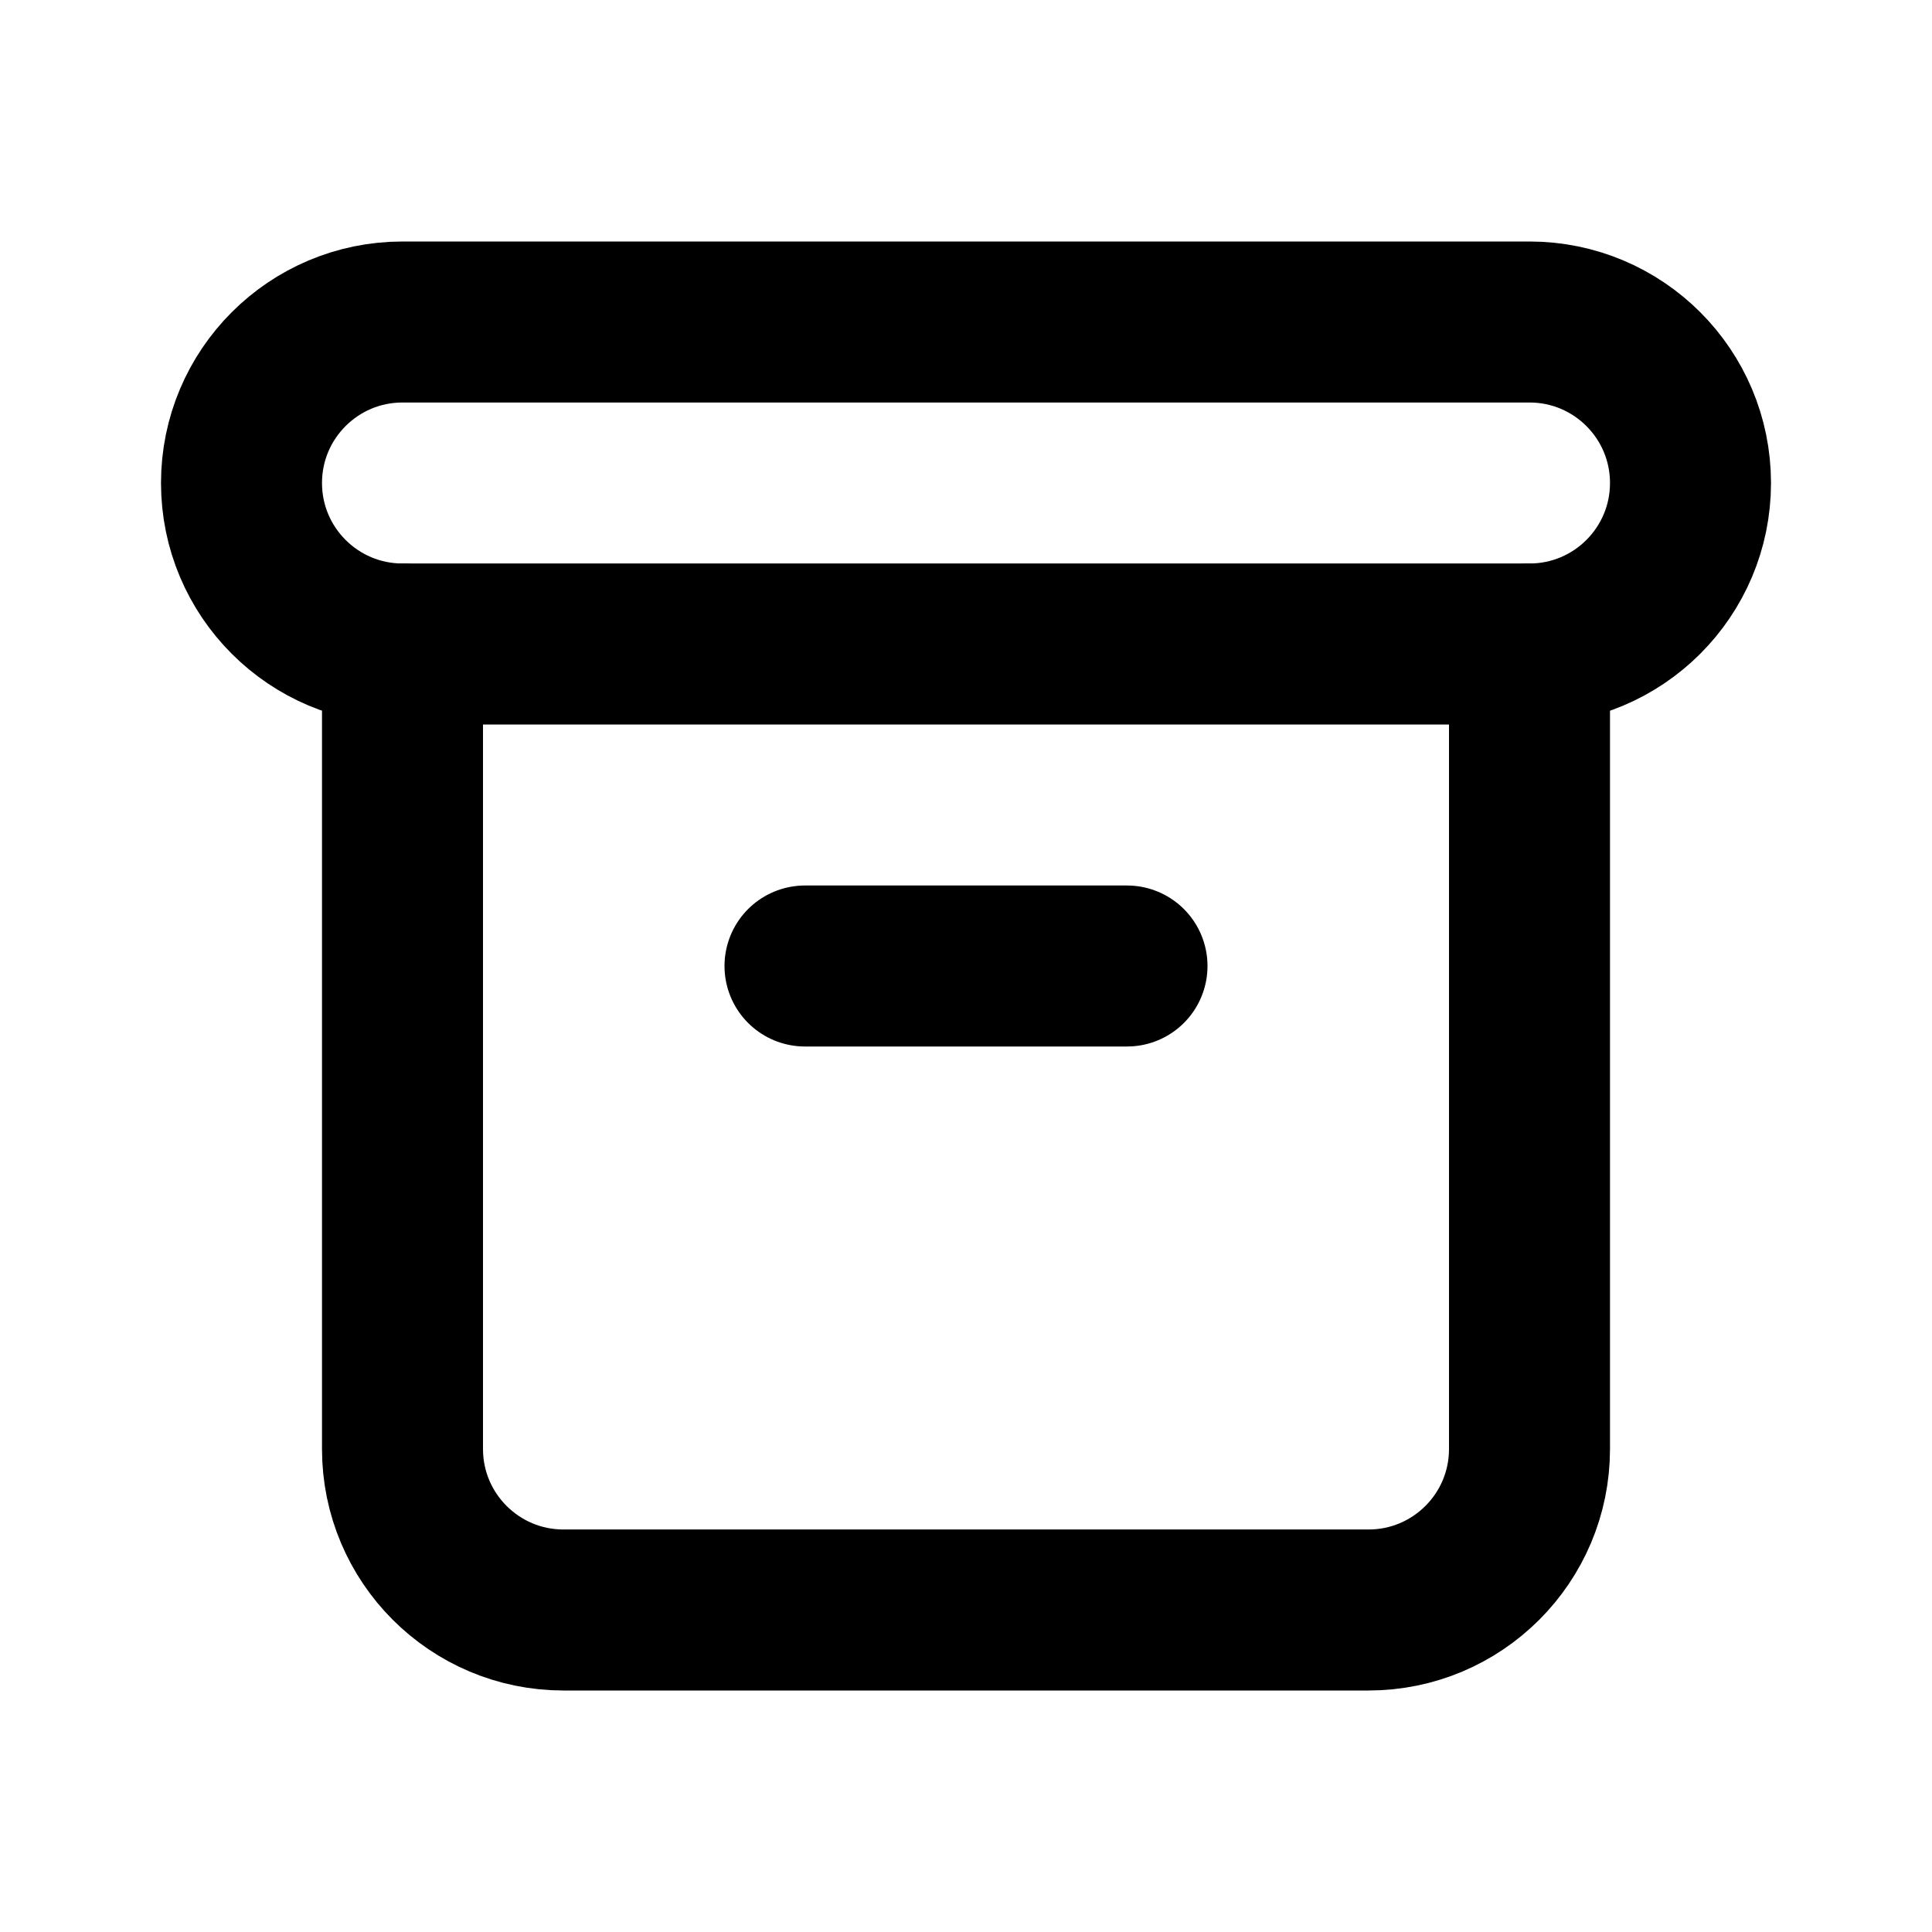
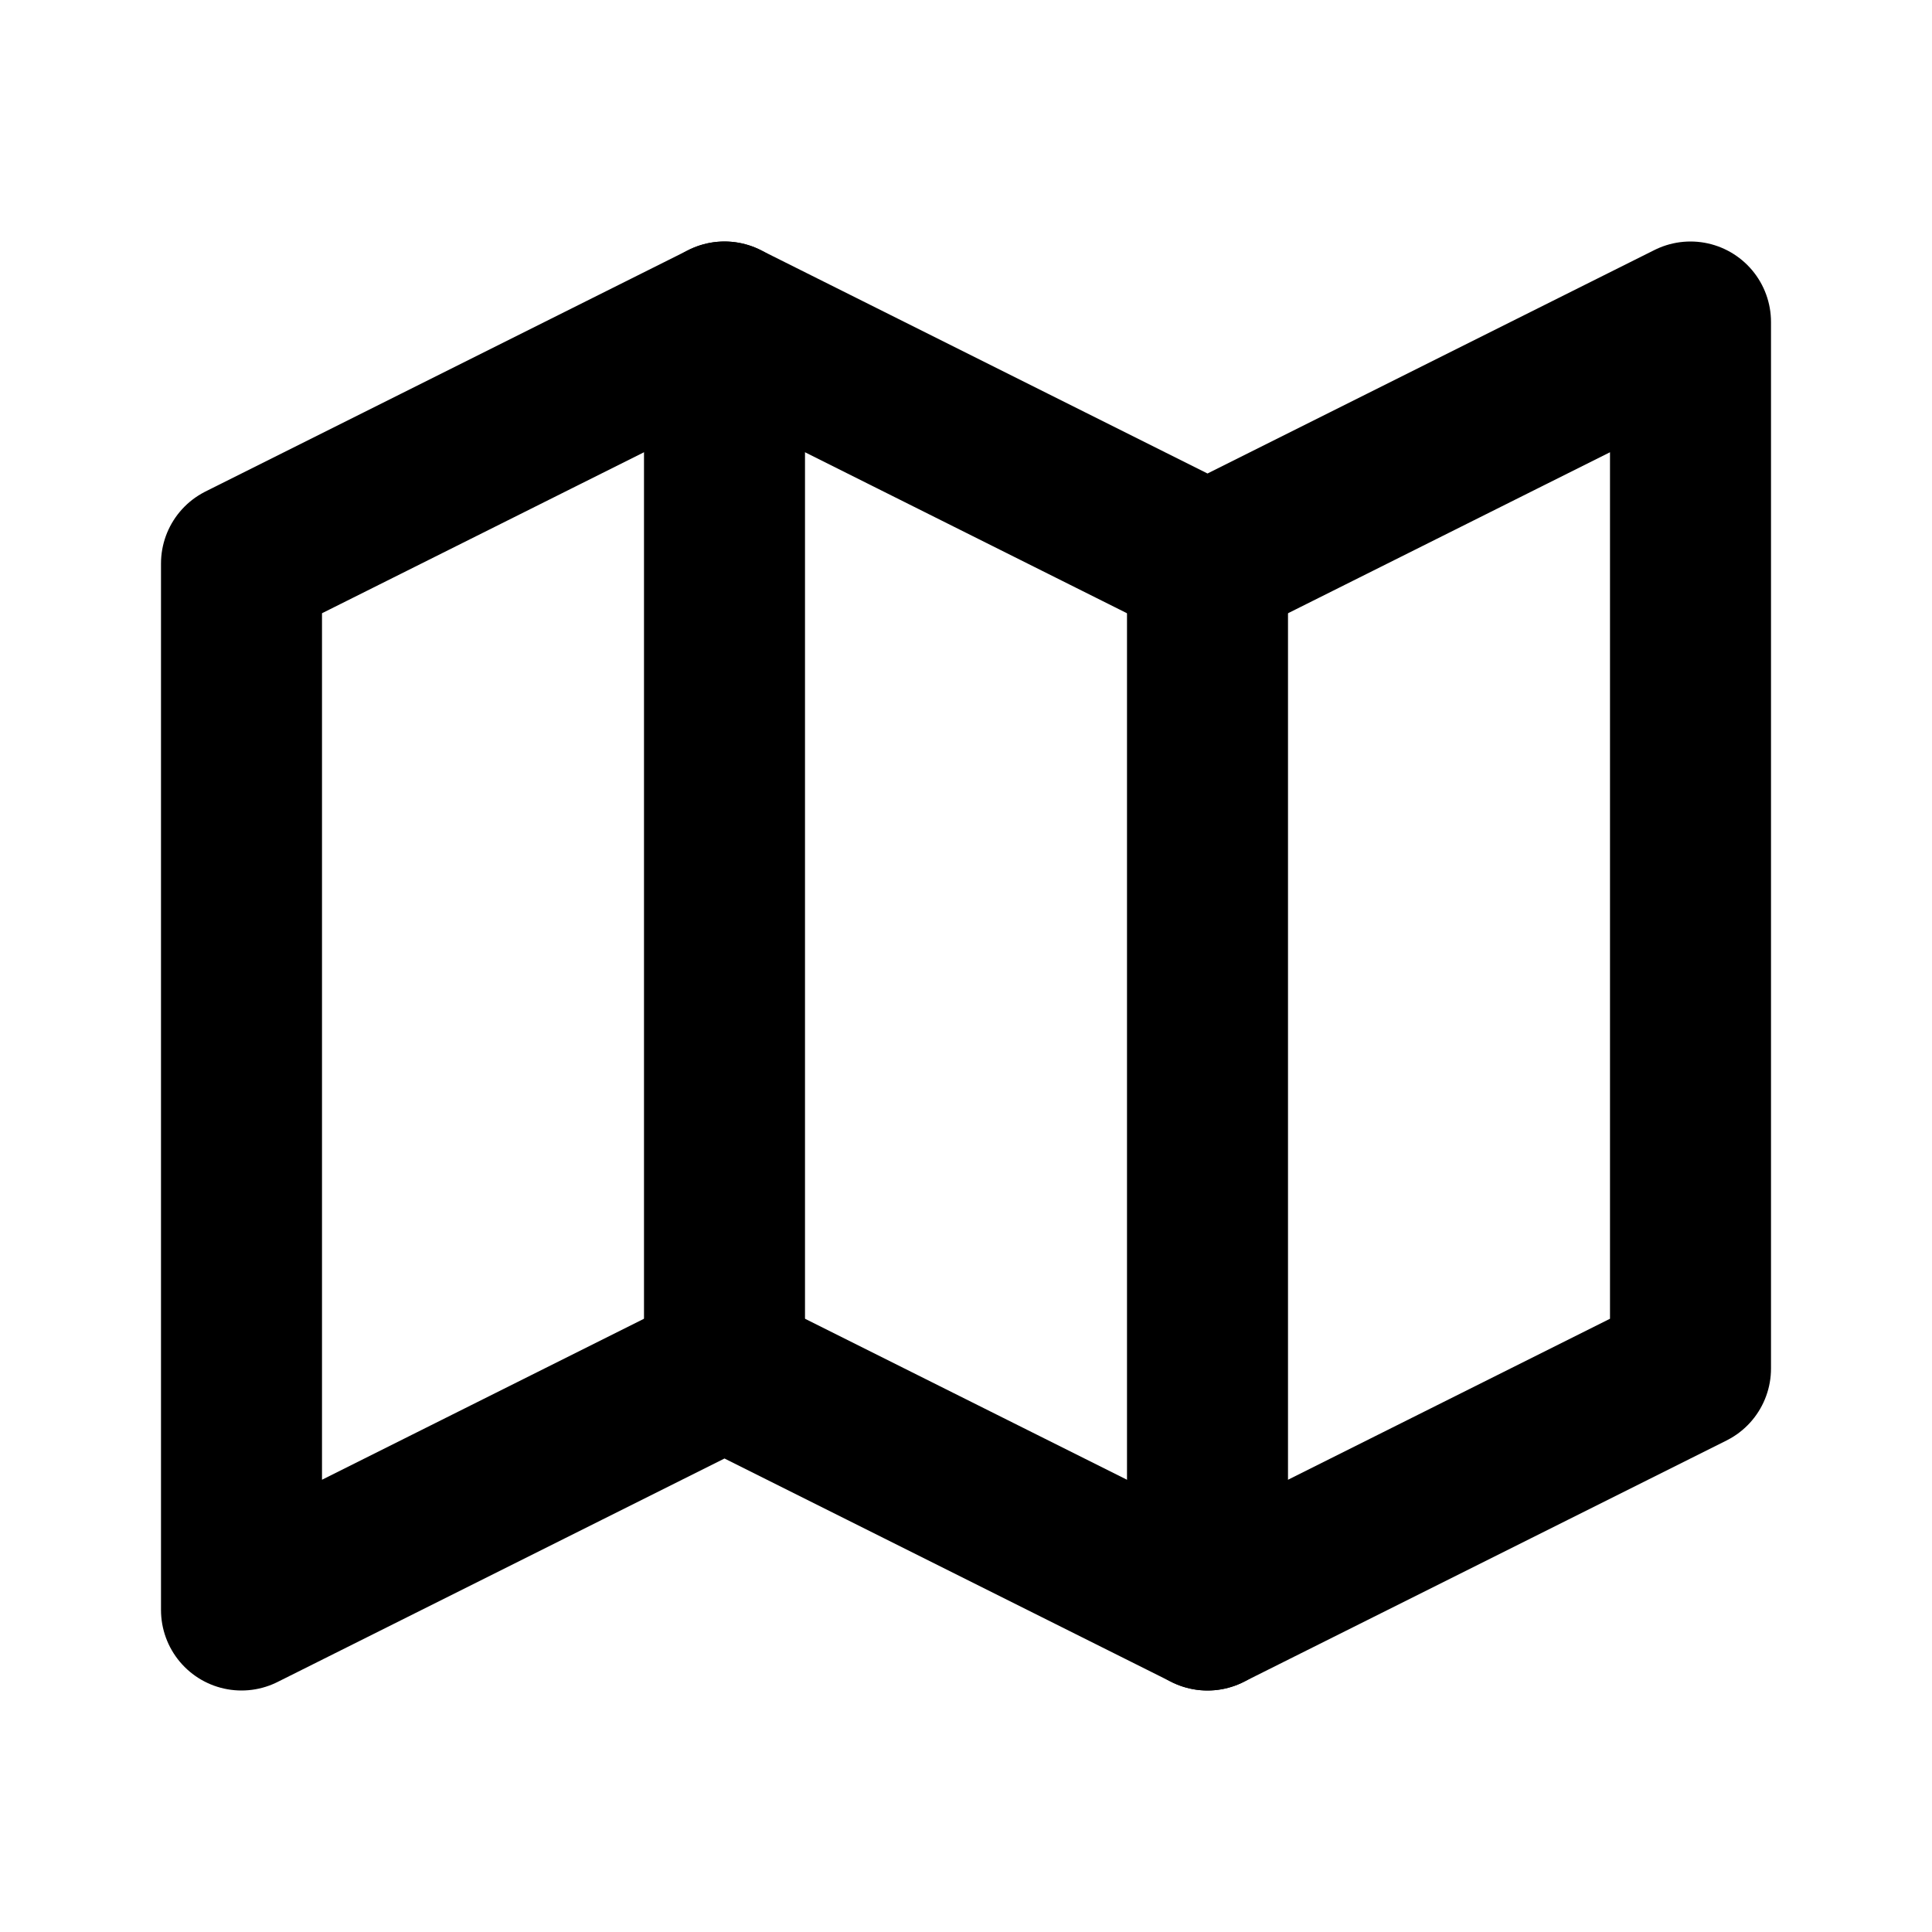
- <svg xmlns="http://www.w3.org/2000/svg" class="icon icon-tabler icon-tabler-archive" width="24" height="24" viewBox="0 0 24 24" stroke-width="2" stroke="currentColor" fill="none" stroke-linecap="round" stroke-linejoin="round">
-   <path stroke="none" d="M0 0h24v24H0z" />
-   <rect x="3" y="4" width="18" height="4" rx="2" />
-   <path d="M5 8v10a2 2 0 0 0 2 2h10a2 2 0 0 0 2 -2v-10" />
-   <line x1="10" y1="12" x2="14" y2="12" />
+ <svg xmlns="http://www.w3.org/2000/svg" class="icon icon-tabler icon-tabler-map" width="24" height="24" viewBox="0 0 24 24" stroke-width="2" stroke="currentColor" fill="none" stroke-linecap="round" stroke-linejoin="round">
+   <path stroke="none" d="M0 0h24v24H0z" fill="none" />
+   <polyline points="3 7 9 4 15 7 21 4 21 17 15 20 9 17 3 20 3 7" />
+   <line x1="9" y1="4" x2="9" y2="17" />
+   <line x1="15" y1="7" x2="15" y2="20" />
</svg>
